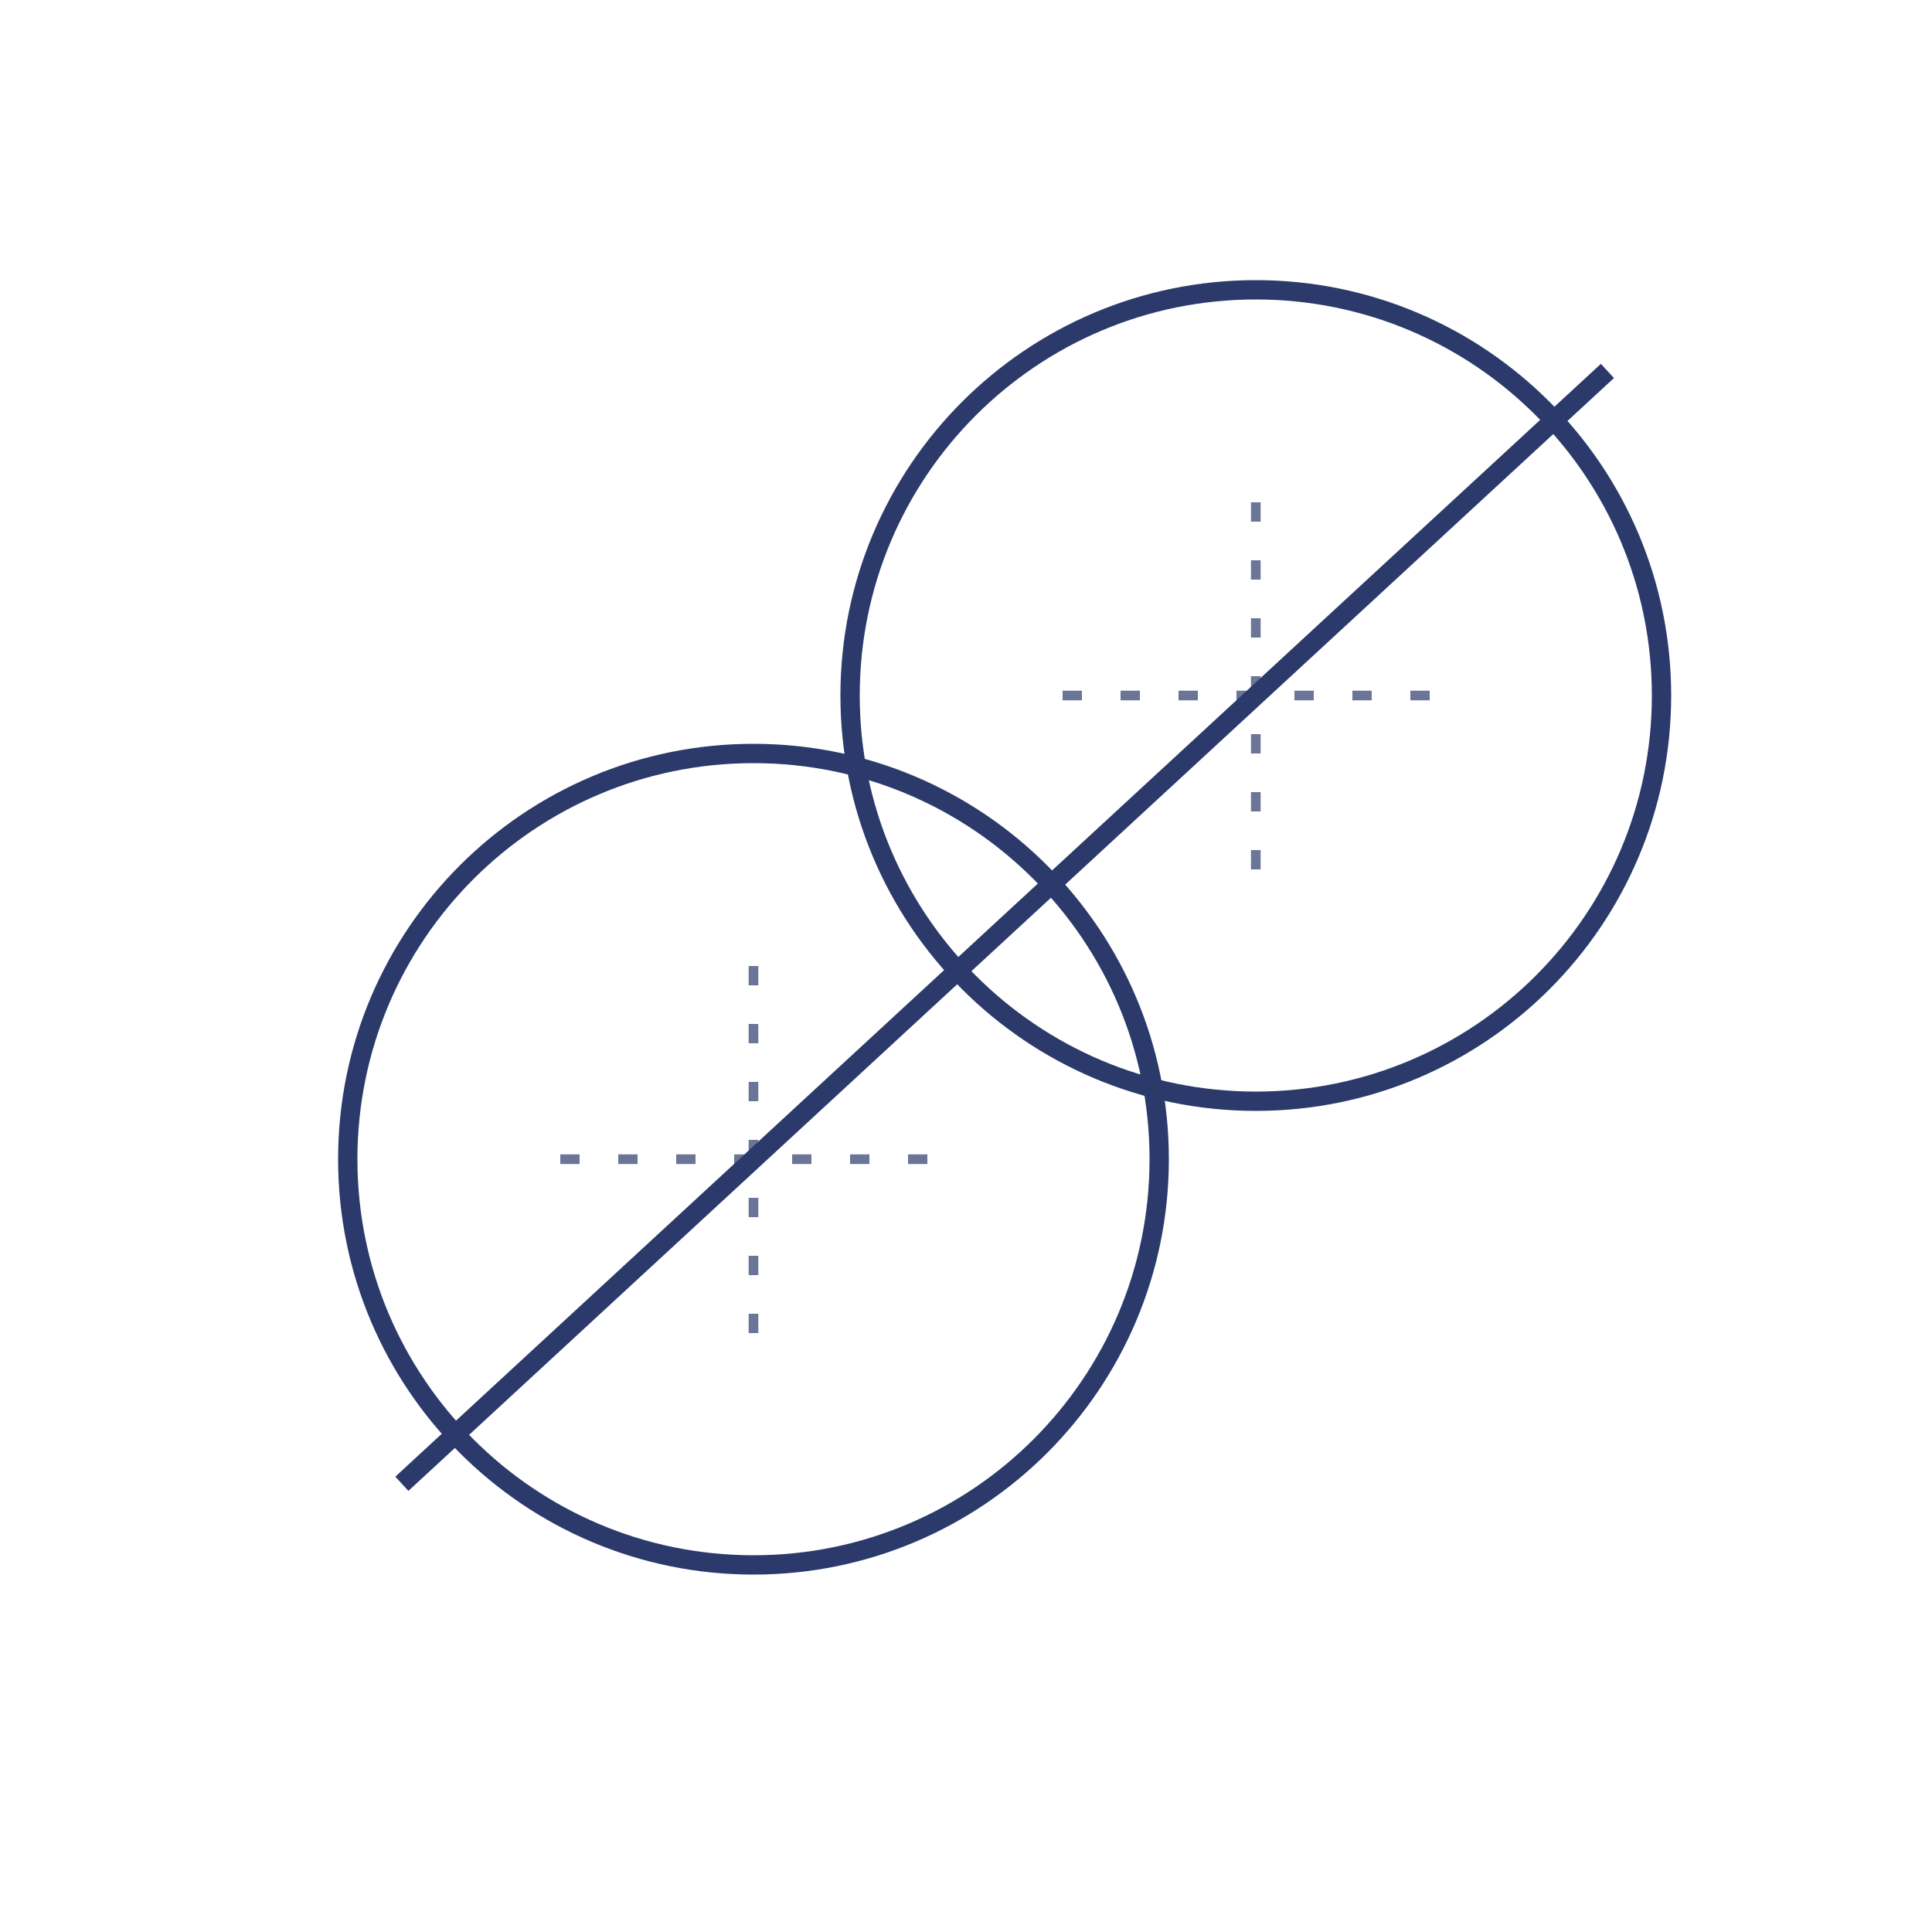
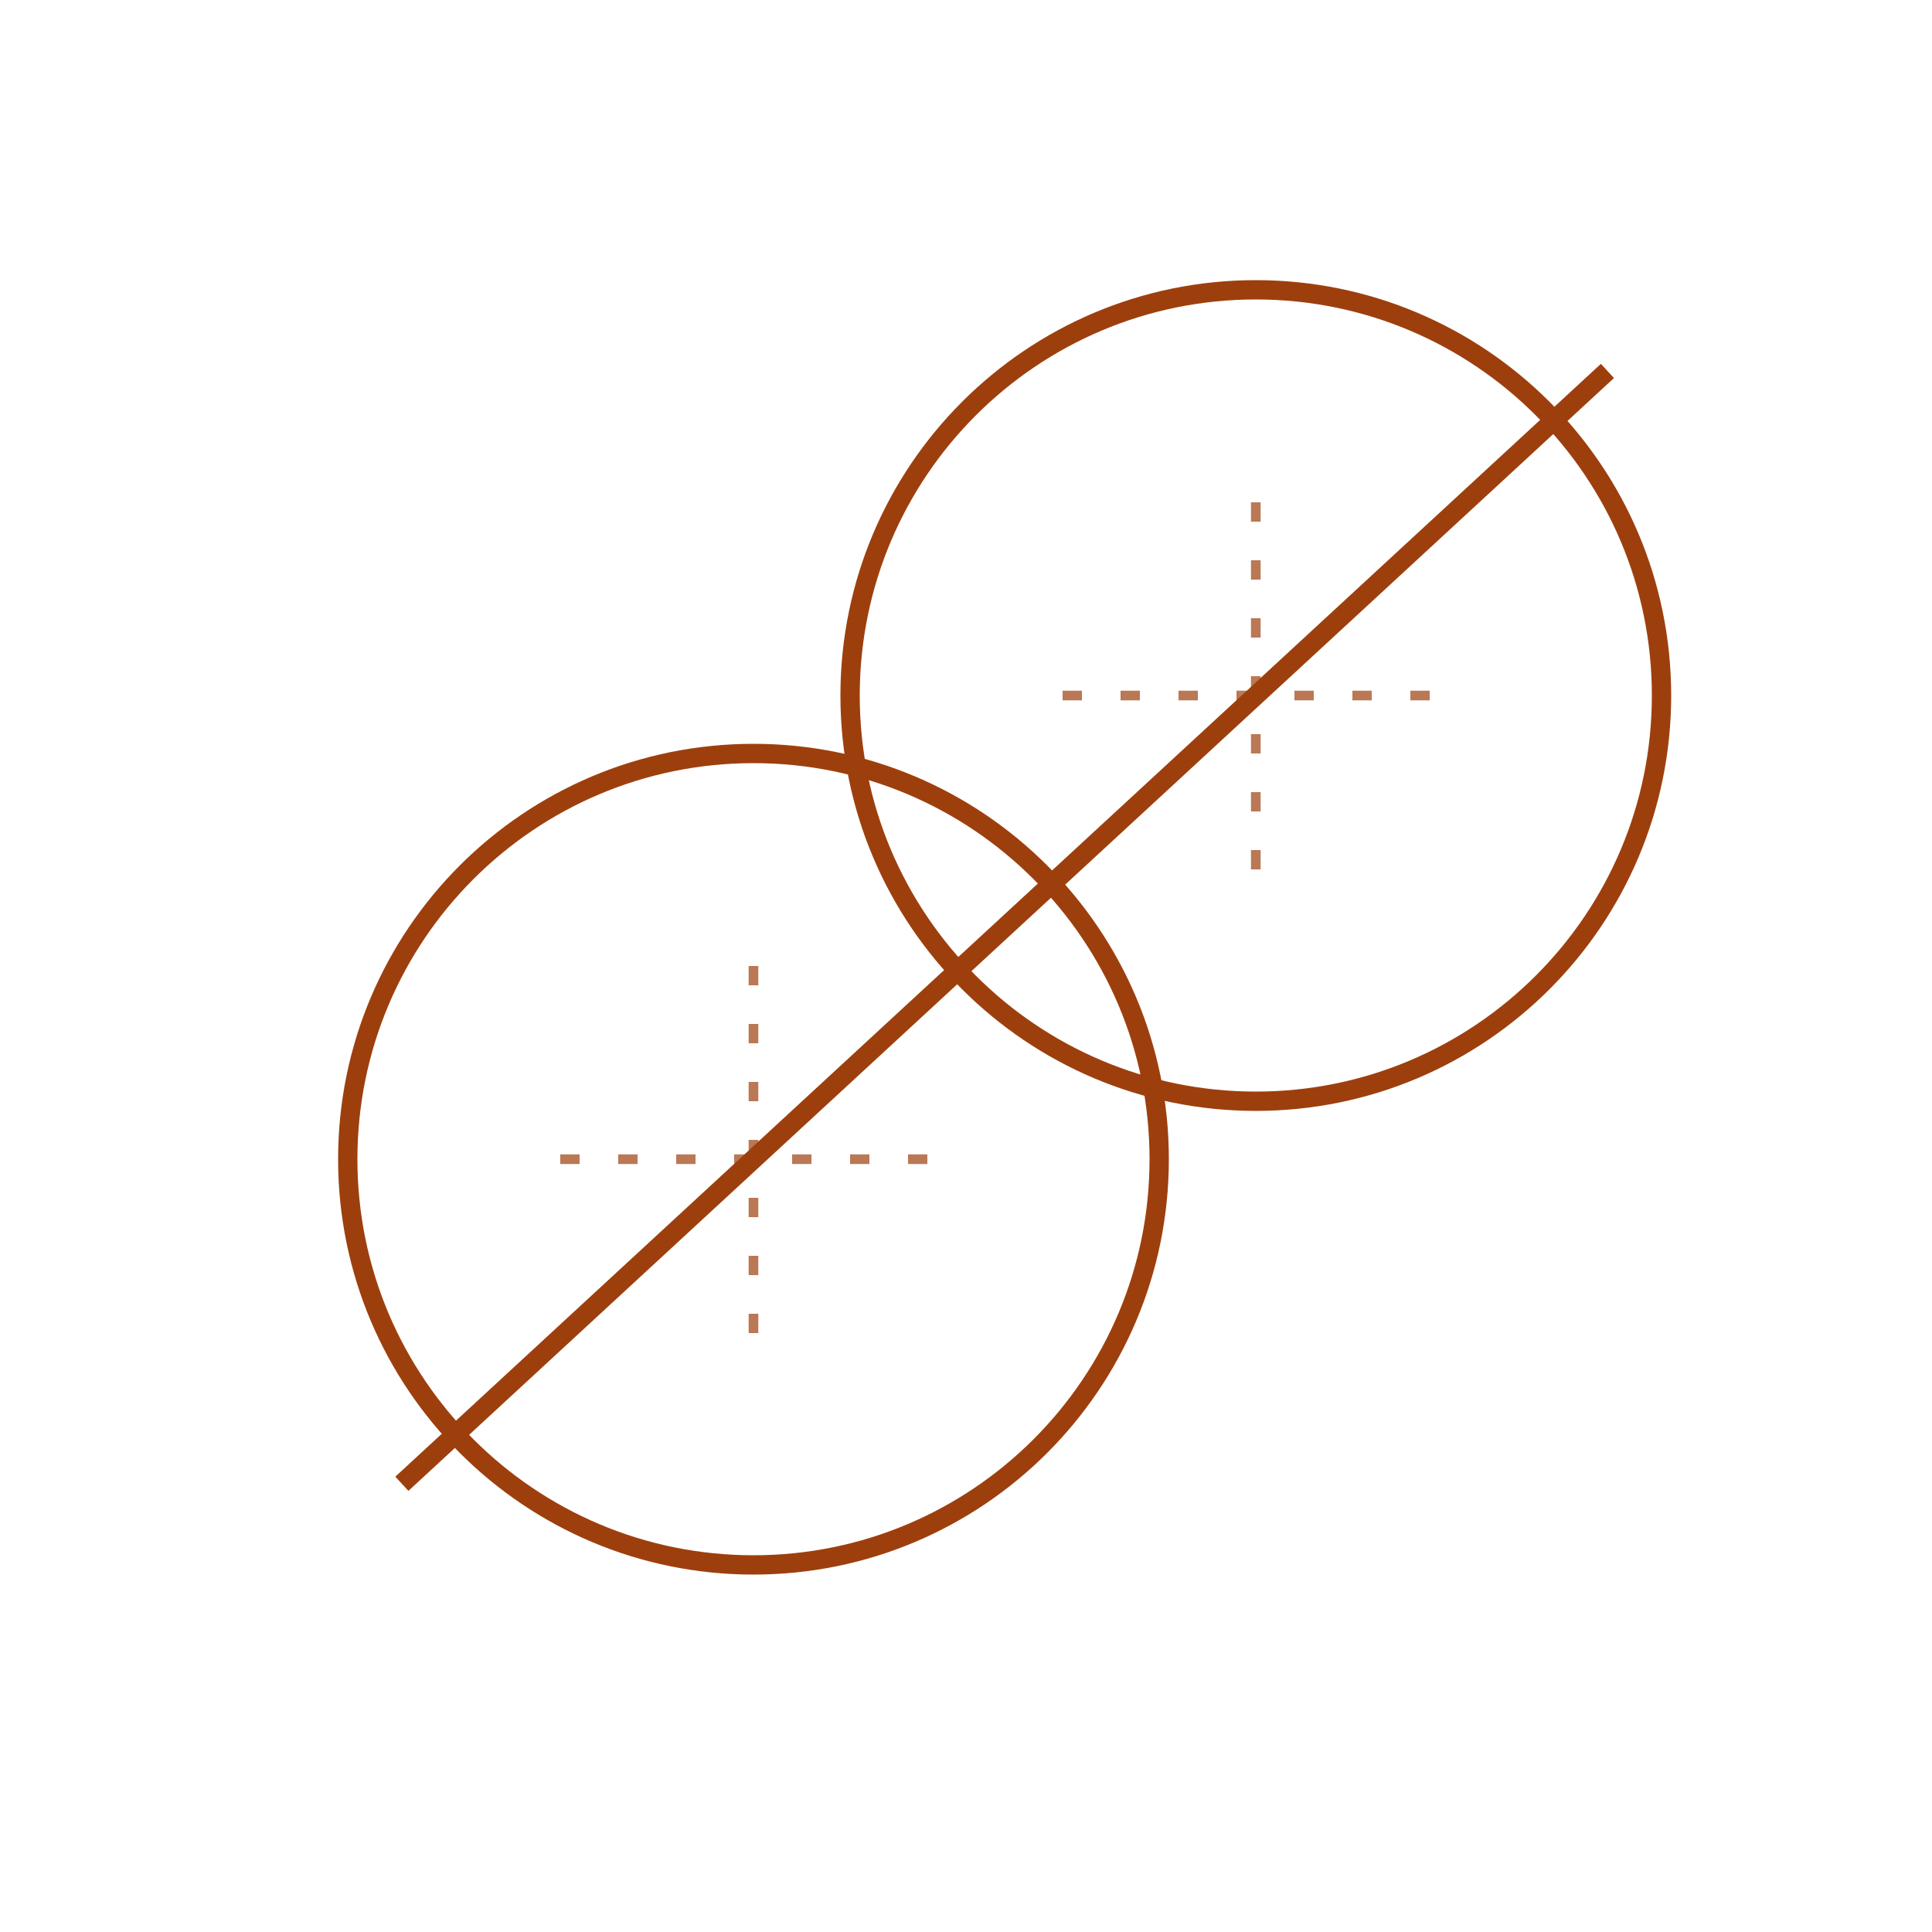
<svg xmlns="http://www.w3.org/2000/svg" viewBox="0 0 200 200" fill="none">
-   <circle cx="78" cy="120" r="42" stroke="#2B3A6B" stroke-width="2" />
-   <circle cx="130" cy="72" r="42" stroke="#2B3A6B" stroke-width="2" />
-   <line x1="41.6" y1="153.6" x2="166.4" y2="38.4" stroke="#2B3A6B" stroke-width="2" />
-   <g stroke="#2B3A6B" stroke-width="1" stroke-dasharray="2 4" opacity="0.7">
+   <circle cx="78" cy="120" r="42" stroke="#9D3F0D" stroke-width="2" />
+   <circle cx="130" cy="72" r="42" stroke="#9D3F0D" stroke-width="2" />
+   <line x1="41.6" y1="153.6" x2="166.4" y2="38.4" stroke="#9D3F0D" stroke-width="2" />
+   <g stroke="#9D3F0D" stroke-width="1" stroke-dasharray="2 4" opacity="0.7">
    <line x1="78" y1="100" x2="78" y2="140" />
    <line x1="58" y1="120" x2="98" y2="120" />
    <line x1="130" y1="52" x2="130" y2="92" />
    <line x1="110" y1="72" x2="150" y2="72" />
  </g>
</svg>
